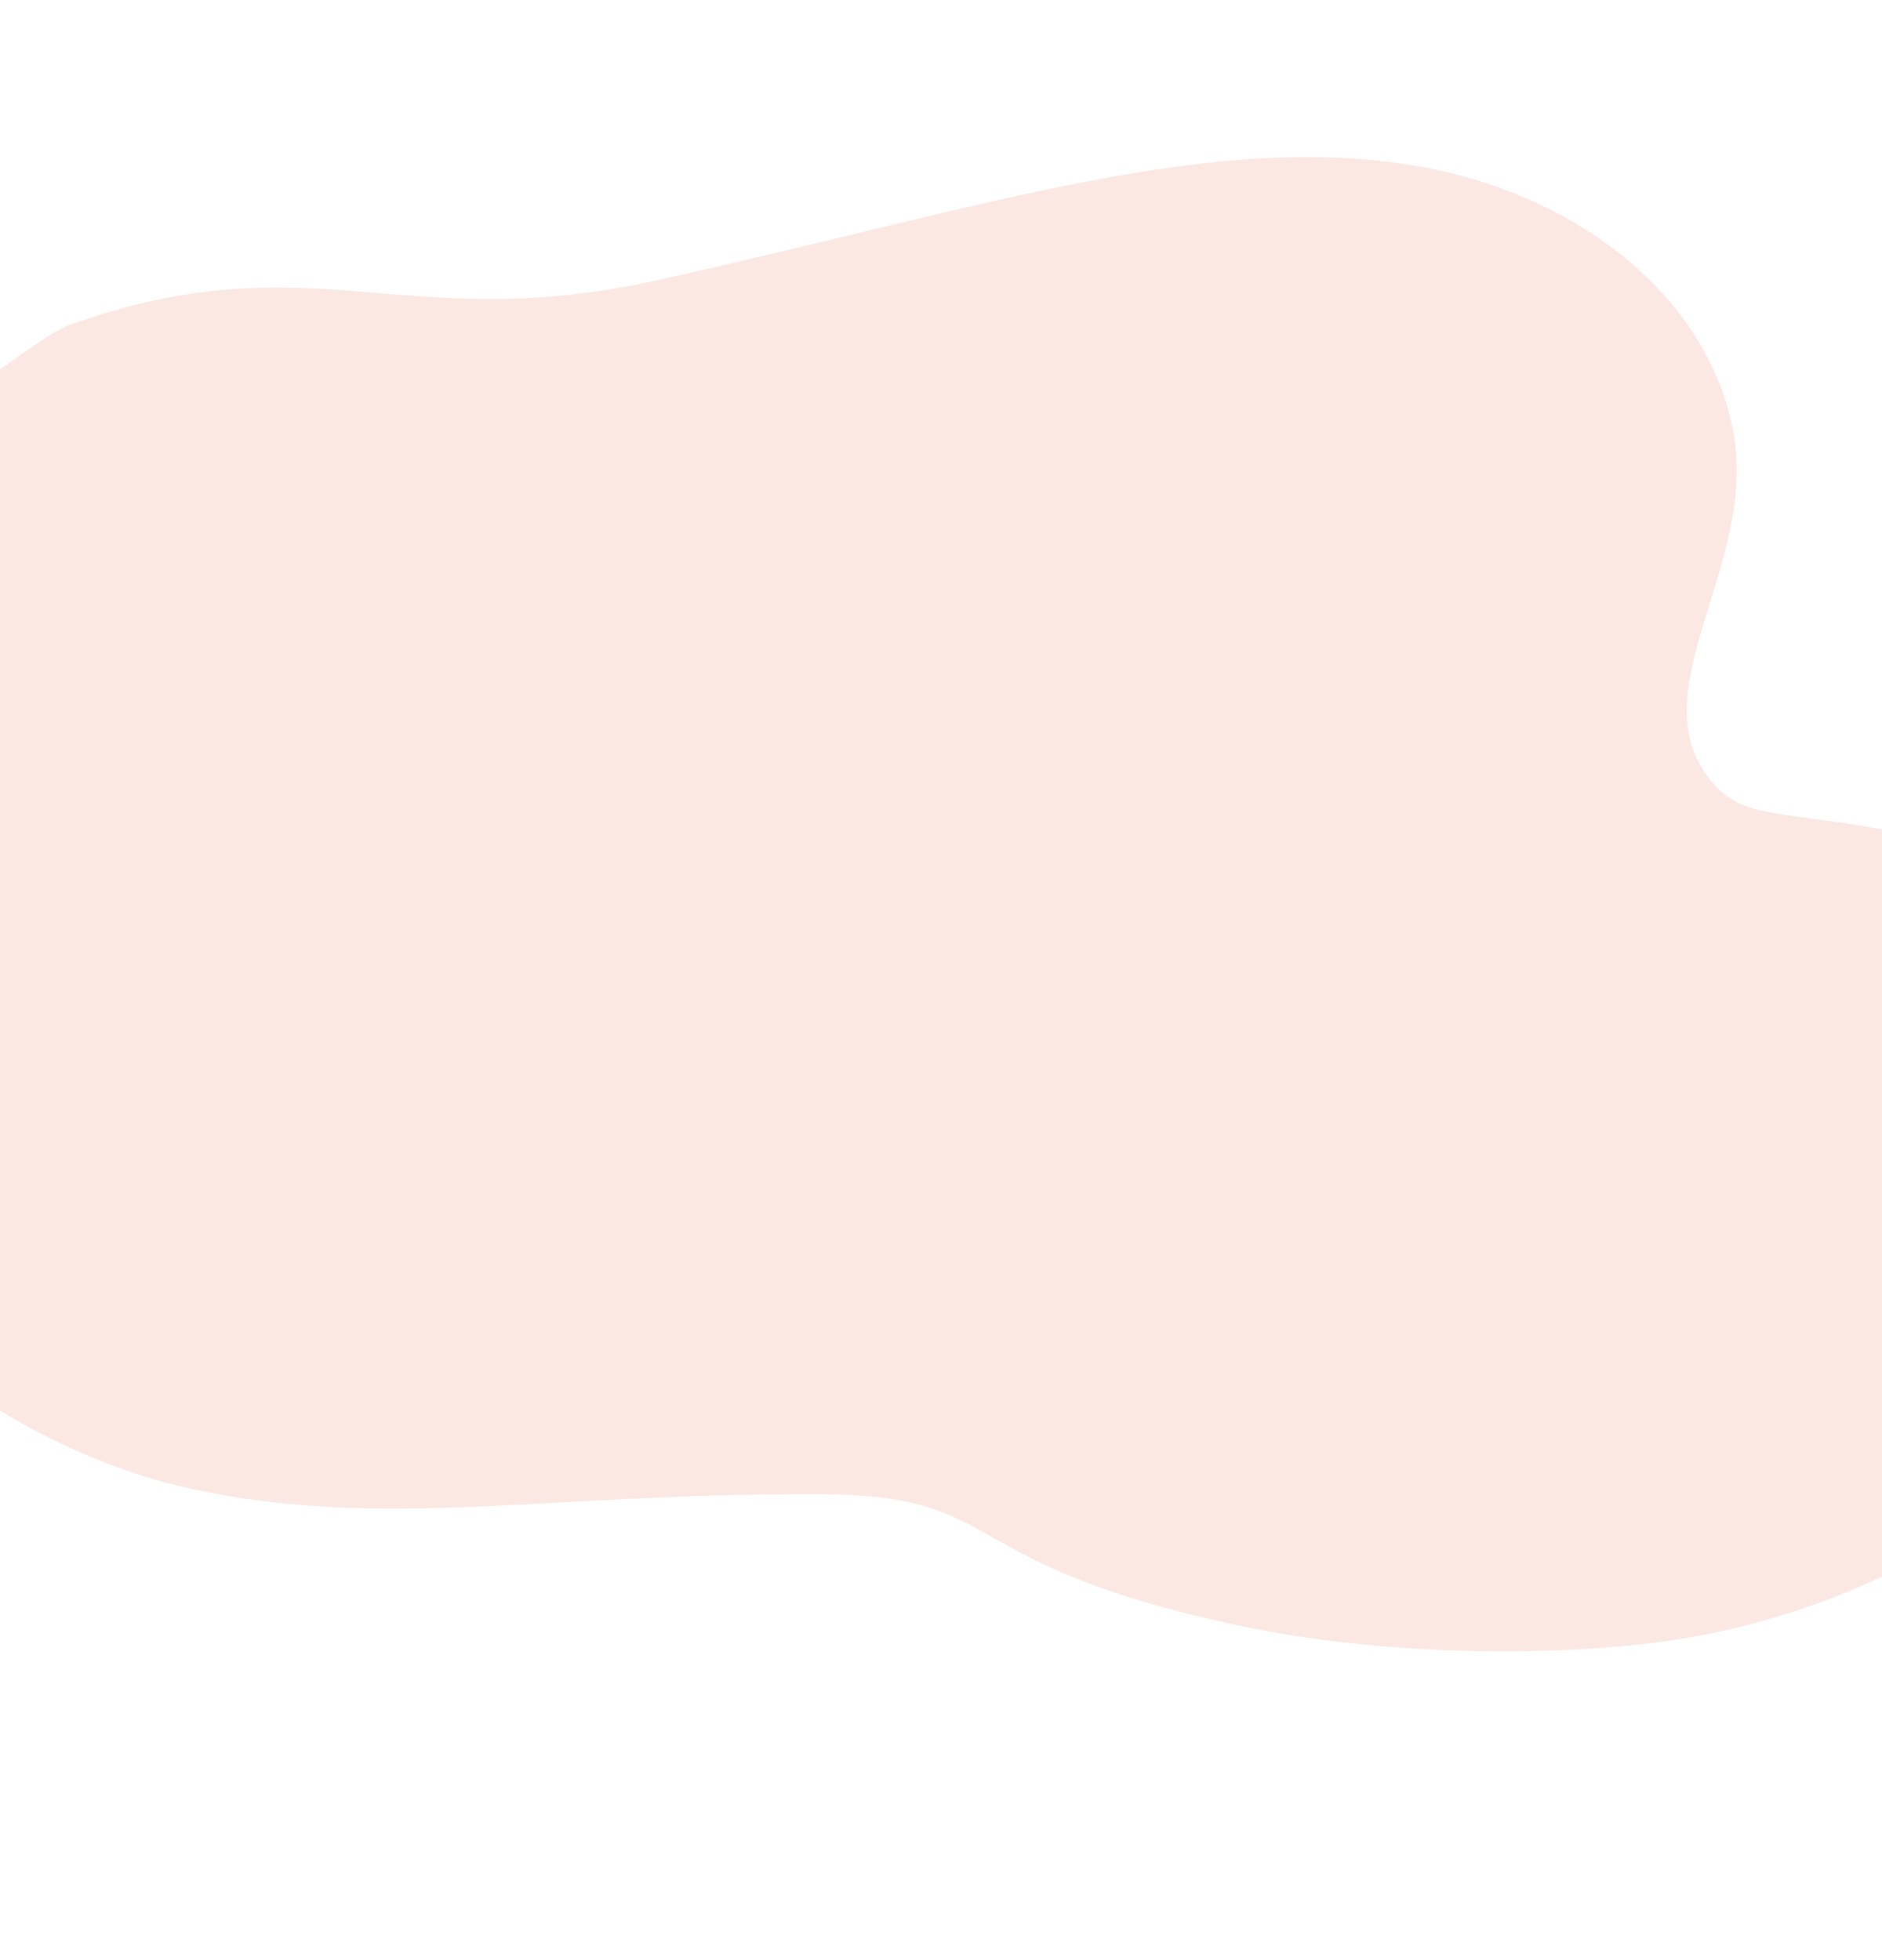
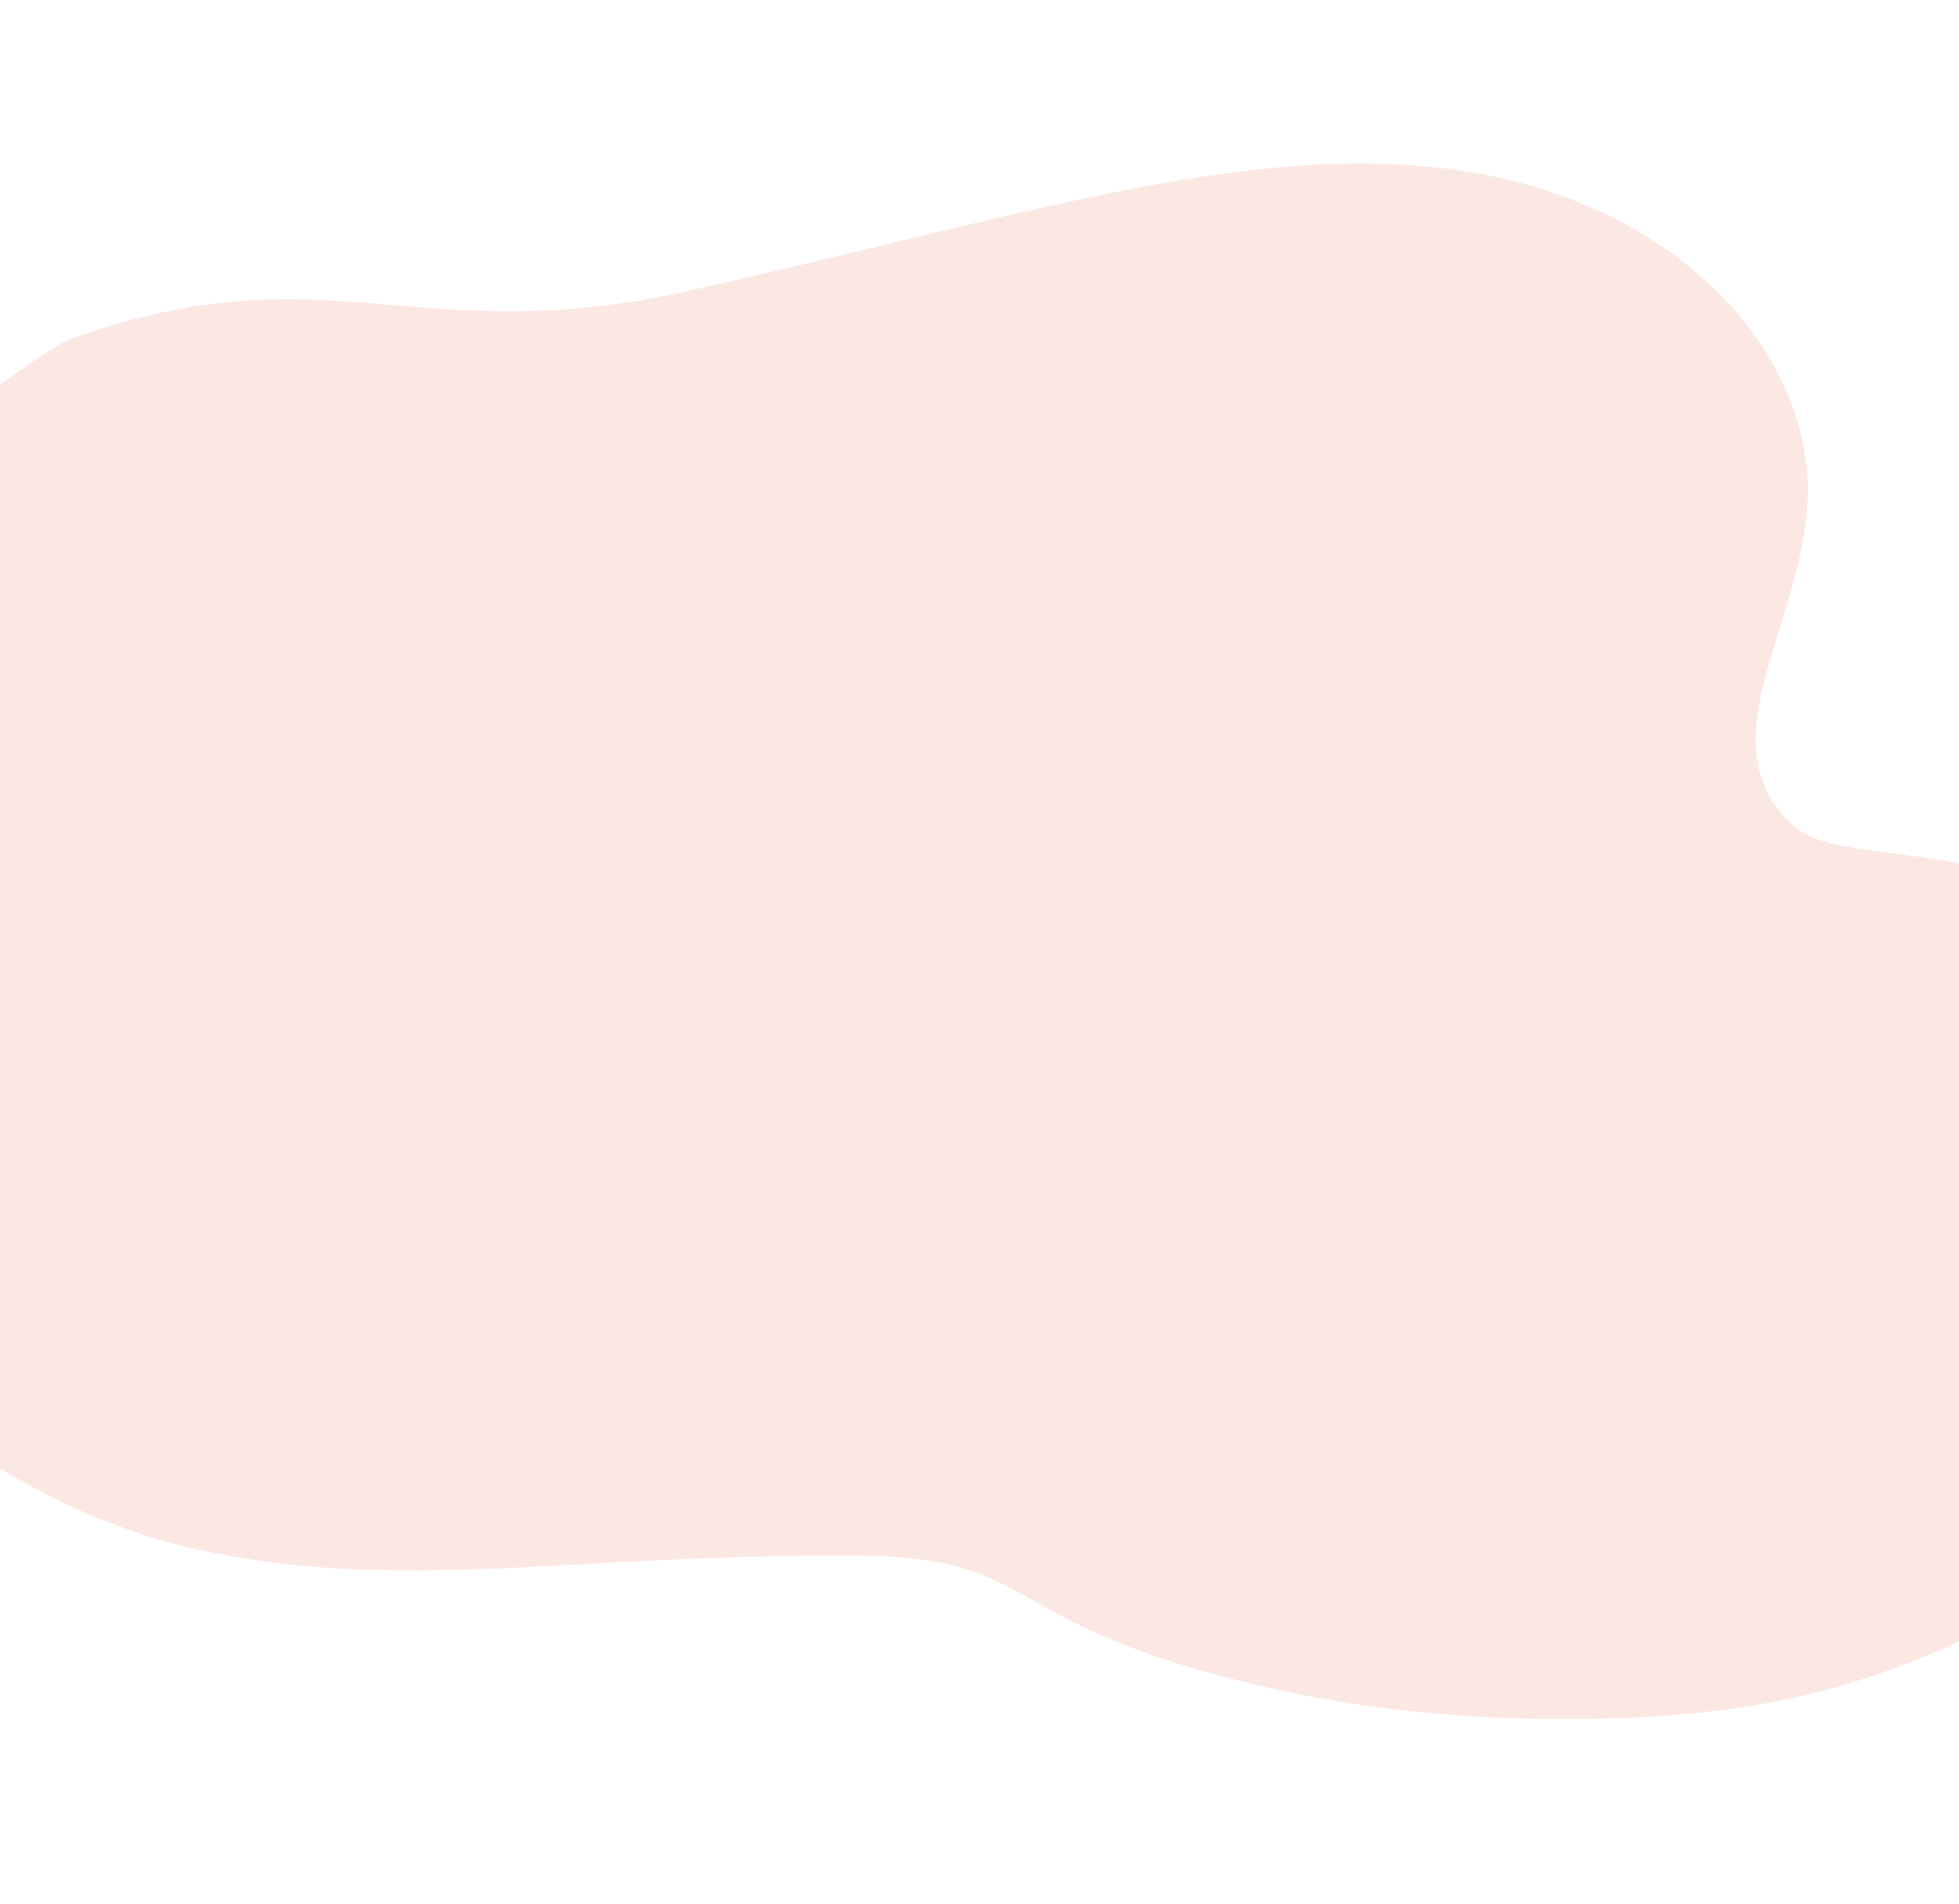
- <svg xmlns="http://www.w3.org/2000/svg" id="Layer_1" data-name="Layer 1" viewBox="0 0 1920 2000">
+ <svg xmlns="http://www.w3.org/2000/svg" id="Layer_1" data-name="Layer 1" viewBox="0 0 1920 1866.127">
  <defs>
    <style>
      .cls-1 {
        fill: #fce8e3;
      }
    </style>
  </defs>
  <path class="cls-1" d="M1920,1219.333v-373.111c-105.241-19.003-141.217-10.83-172.789-47.44-78.83-91.413,46.592-220.349,21.122-357.986-25.043-135.339-154.019-239.058-312.888-269.539-213.135-40.892-450.545,40.146-774.342,112.332-268.407,62.54-358.817-40.483-607.042,46.882-19.498,6.862-40.113,22.714-74.061,46.418v1062.444c61.936,38.05,131.894,66.213,193.776,79.616,199.568,43.227,360.245,4.412,644.096,5.735,192.836.899,131.056,72.108,429.138,134.687,140.051,29.402,308.286,32.102,430.138,15.613,76.389-10.338,153.519-33.573,222.851-66.097v-389.556Z" />
</svg>
